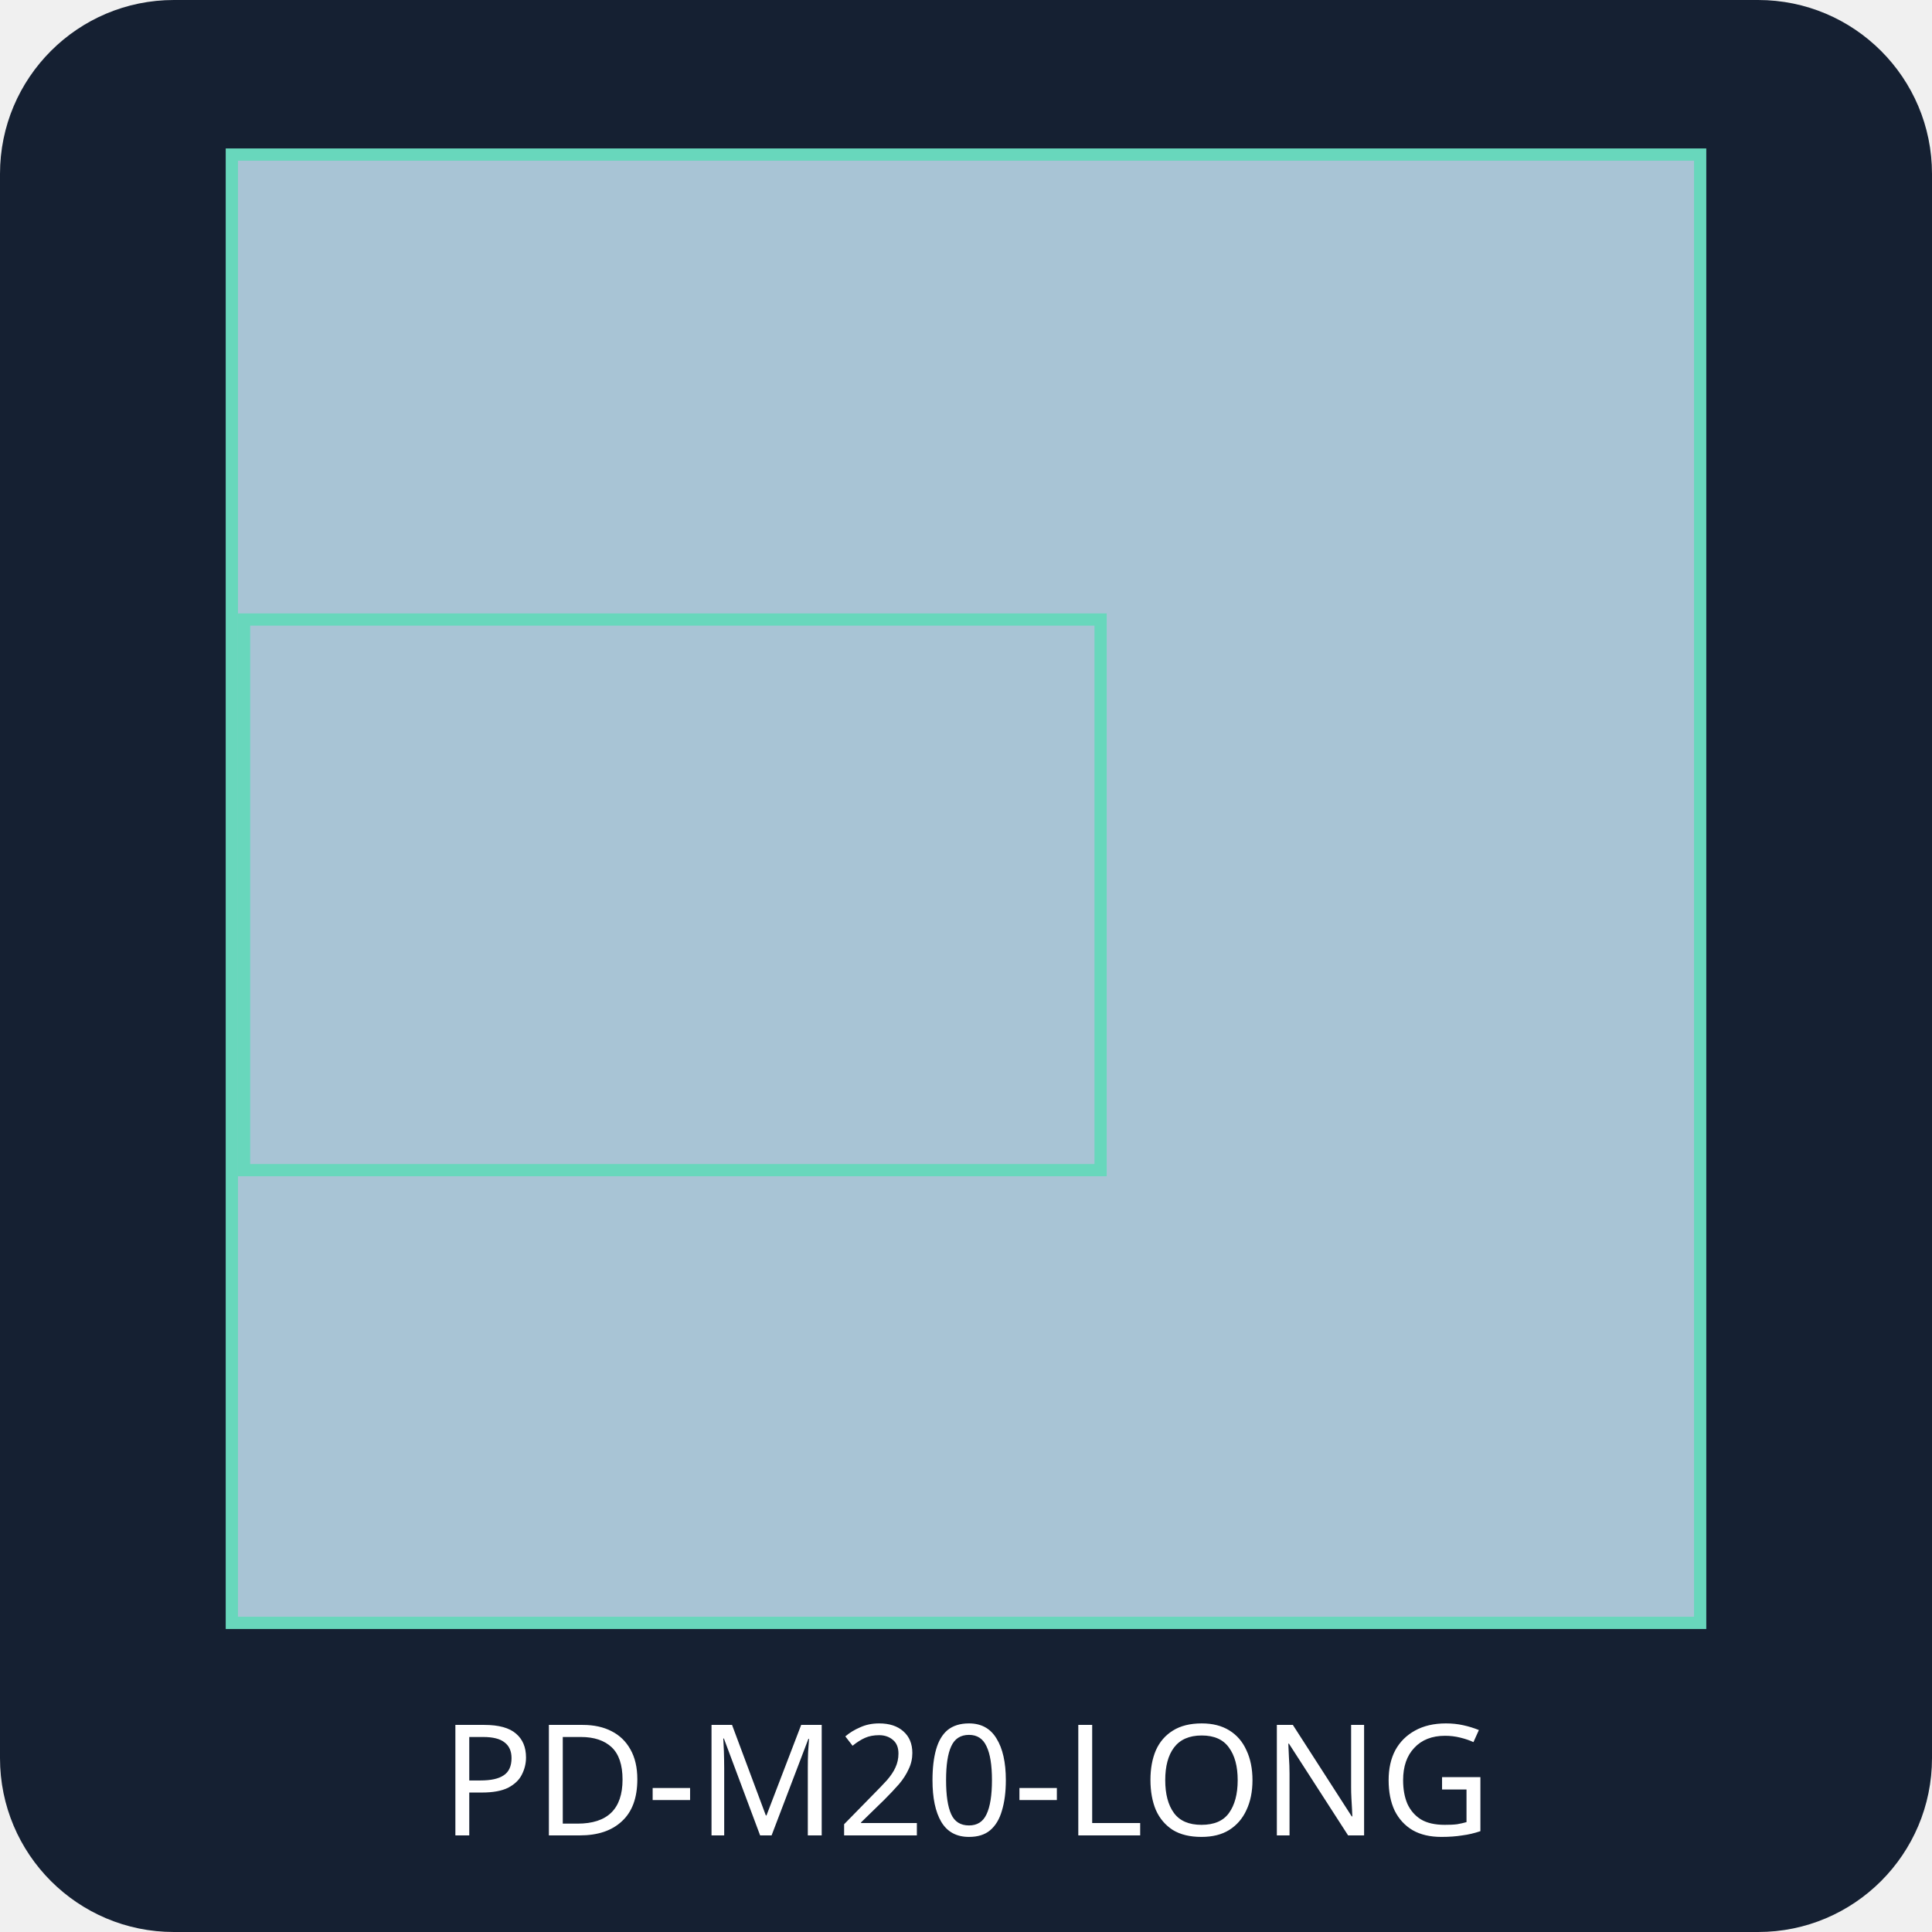
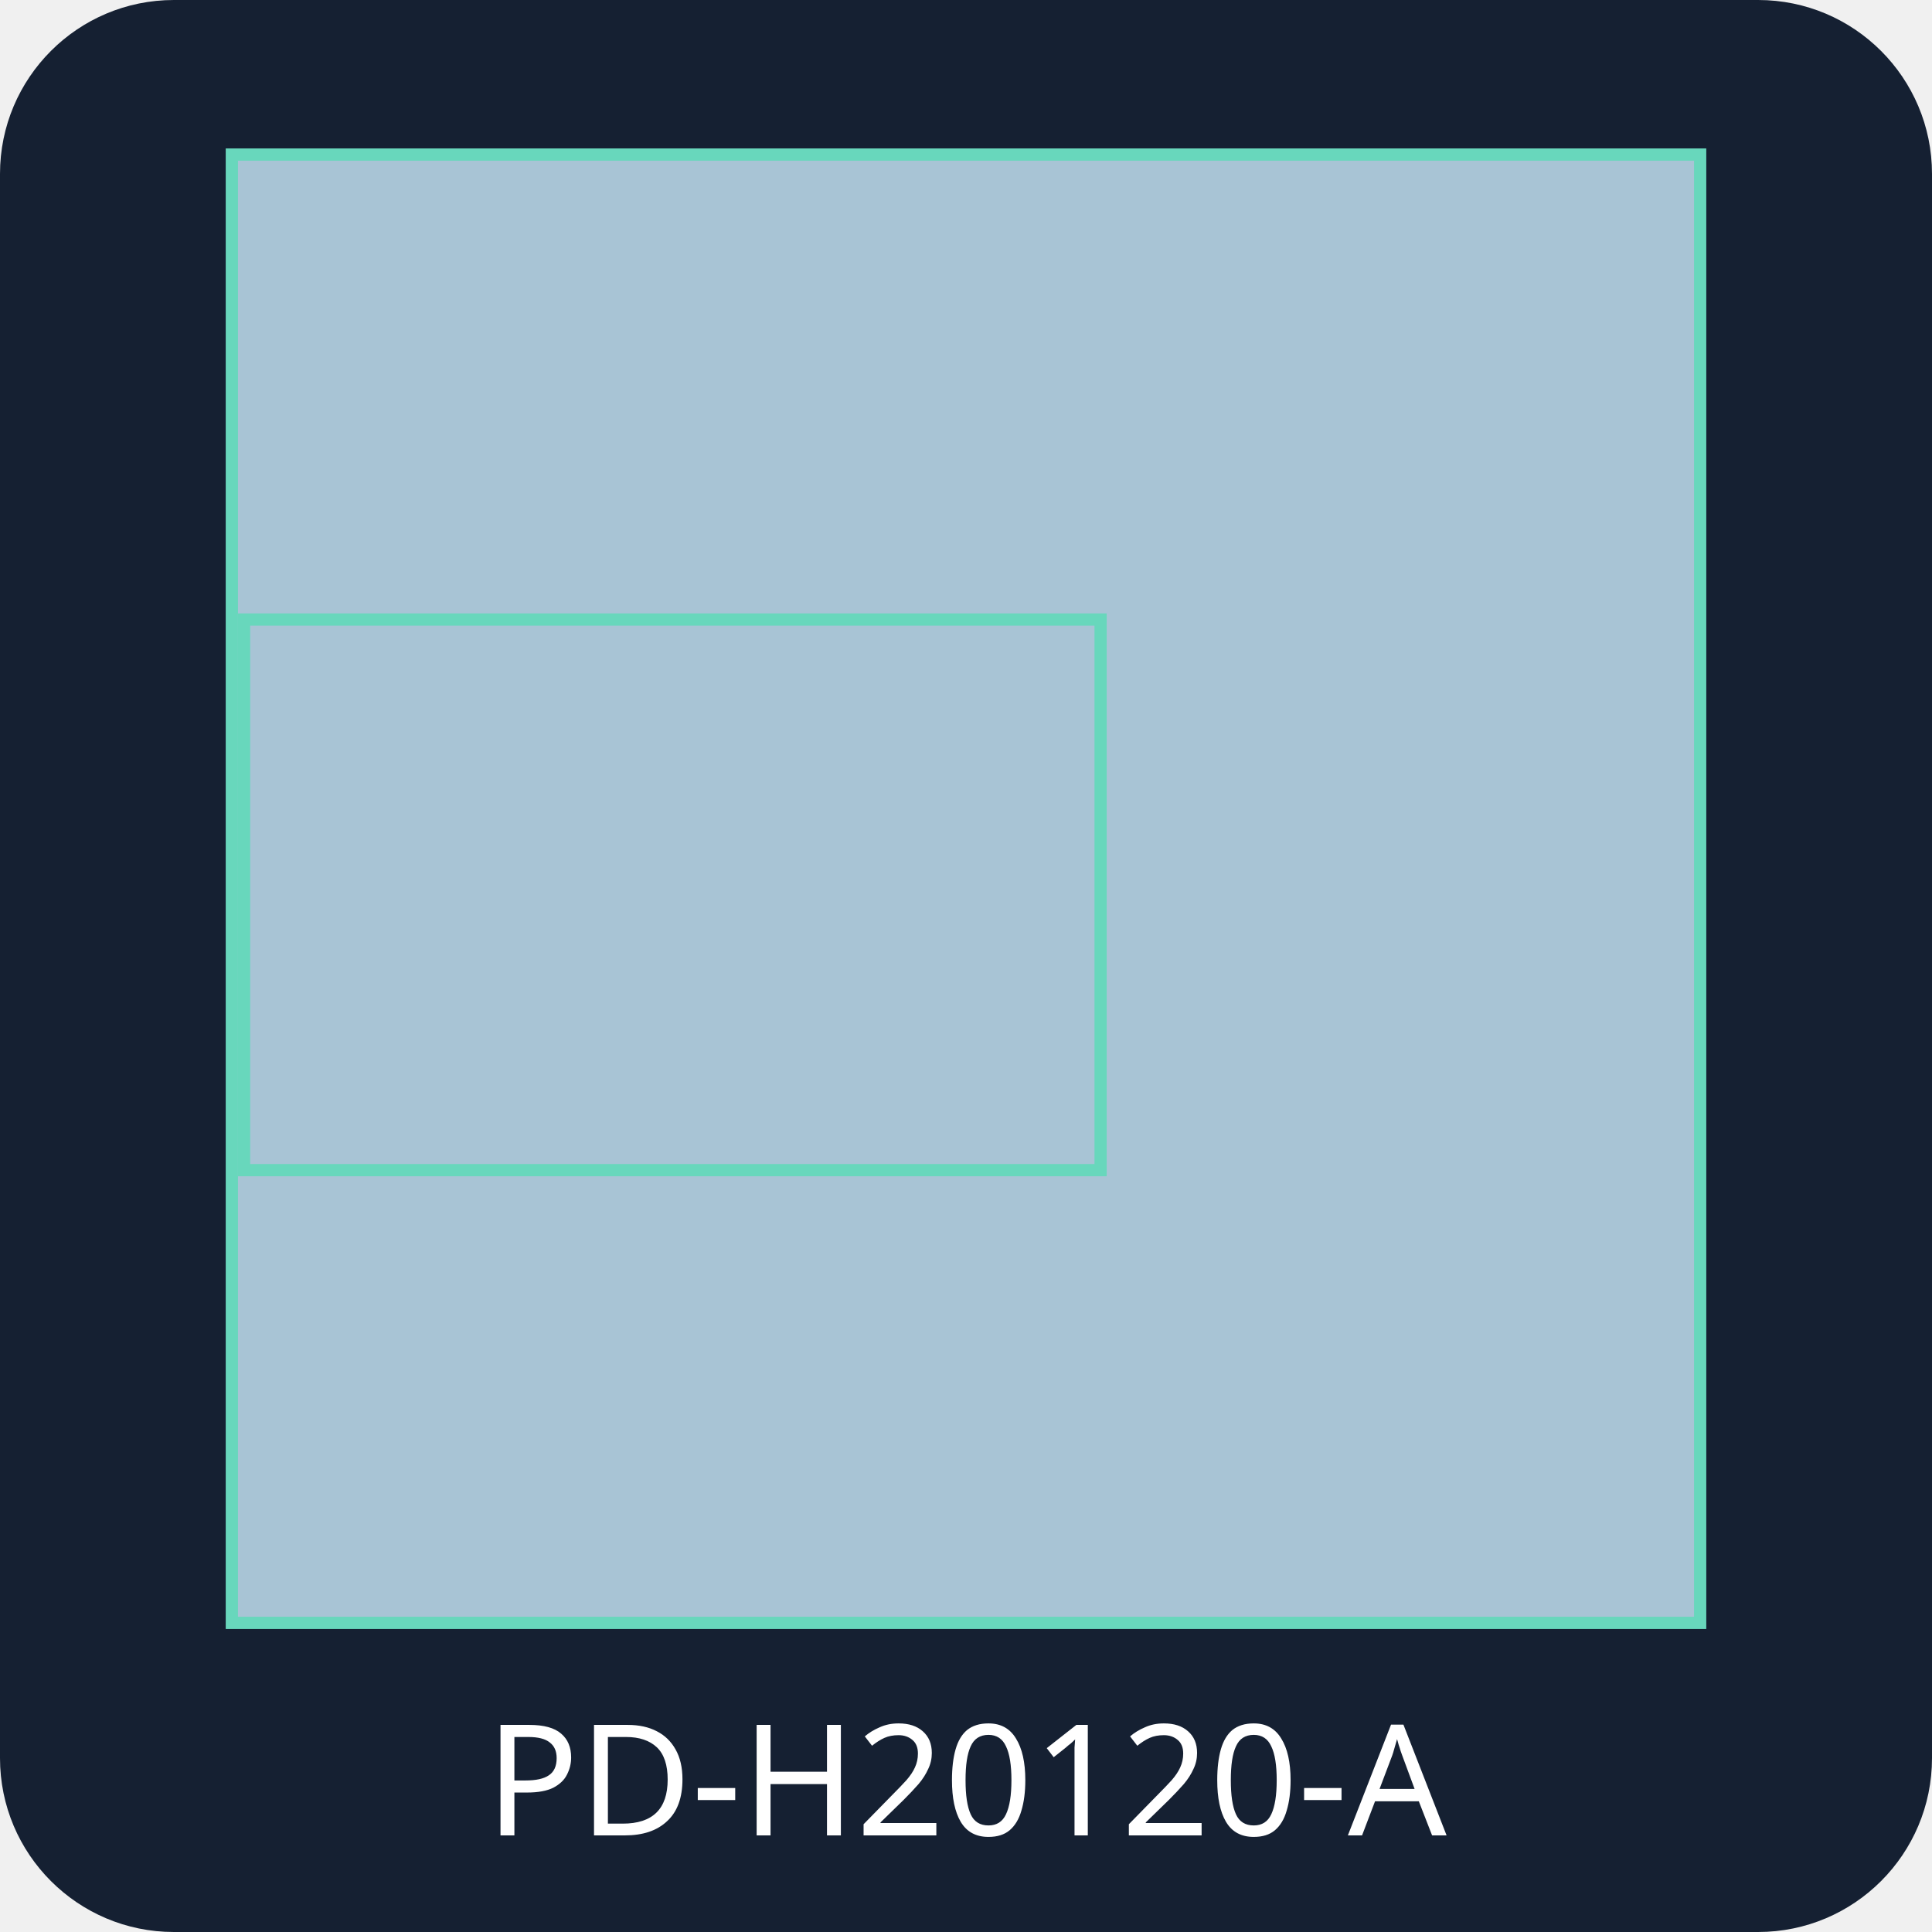
<svg xmlns="http://www.w3.org/2000/svg" width="128" height="128" viewBox="0 0 100 100">
  <rect width="100" height="100" rx="9" fill="#152032" />
  <g fill="#a8c4d5" stroke="#68d7bc" stroke-width="0.001" transform="translate(50.0 46.0) scale(633.3333)">
    <rect x="-0.06" y="-0.06" width="0.12" height="0.12" />
    <rect x="-0.007" y="-0.007" width="0.014" height="0.014" />
    <rect x="-0.059" y="-0.022" width="0.07" height="0.045" />
  </g>
-   <text x="50" y="95" text-anchor="middle" font-family="sans-serif" font-size="8" fill="#ffffff">PD-M20-LONG</text>
+   <text x="50" y="95" text-anchor="middle" font-family="sans-serif" font-size="8" fill="#ffffff">PD-H20120-A</text>
</svg>
